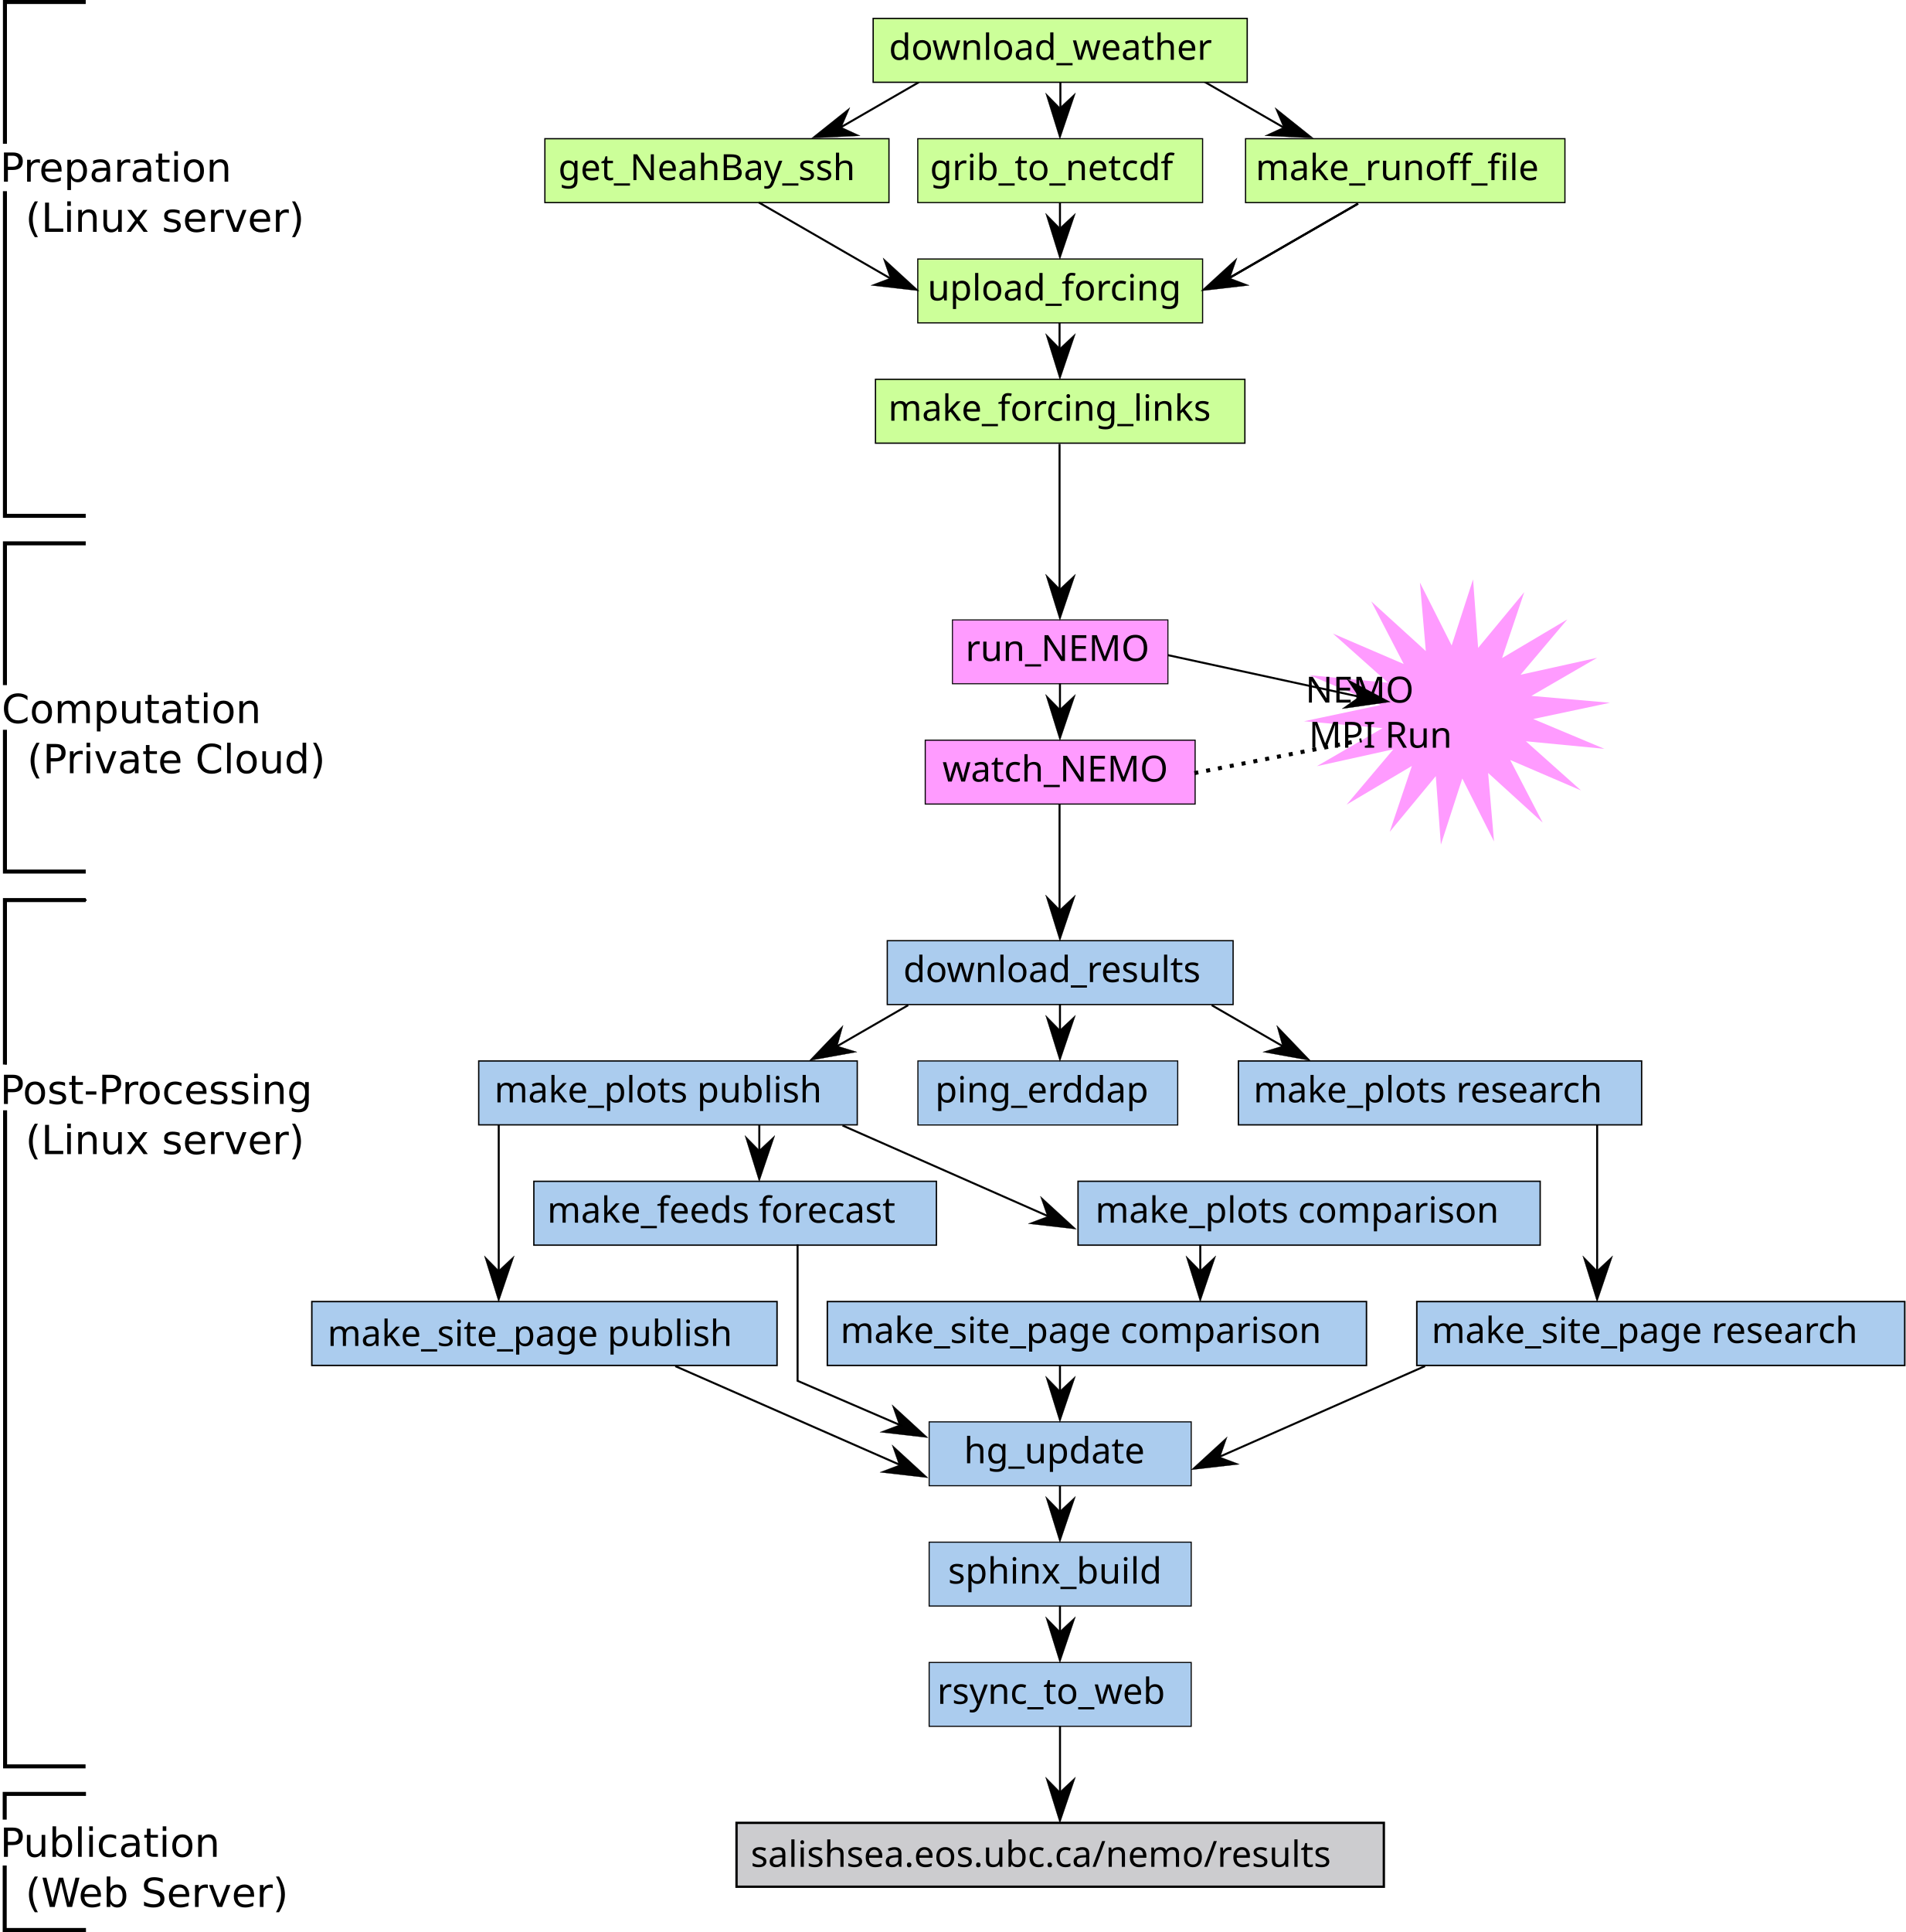
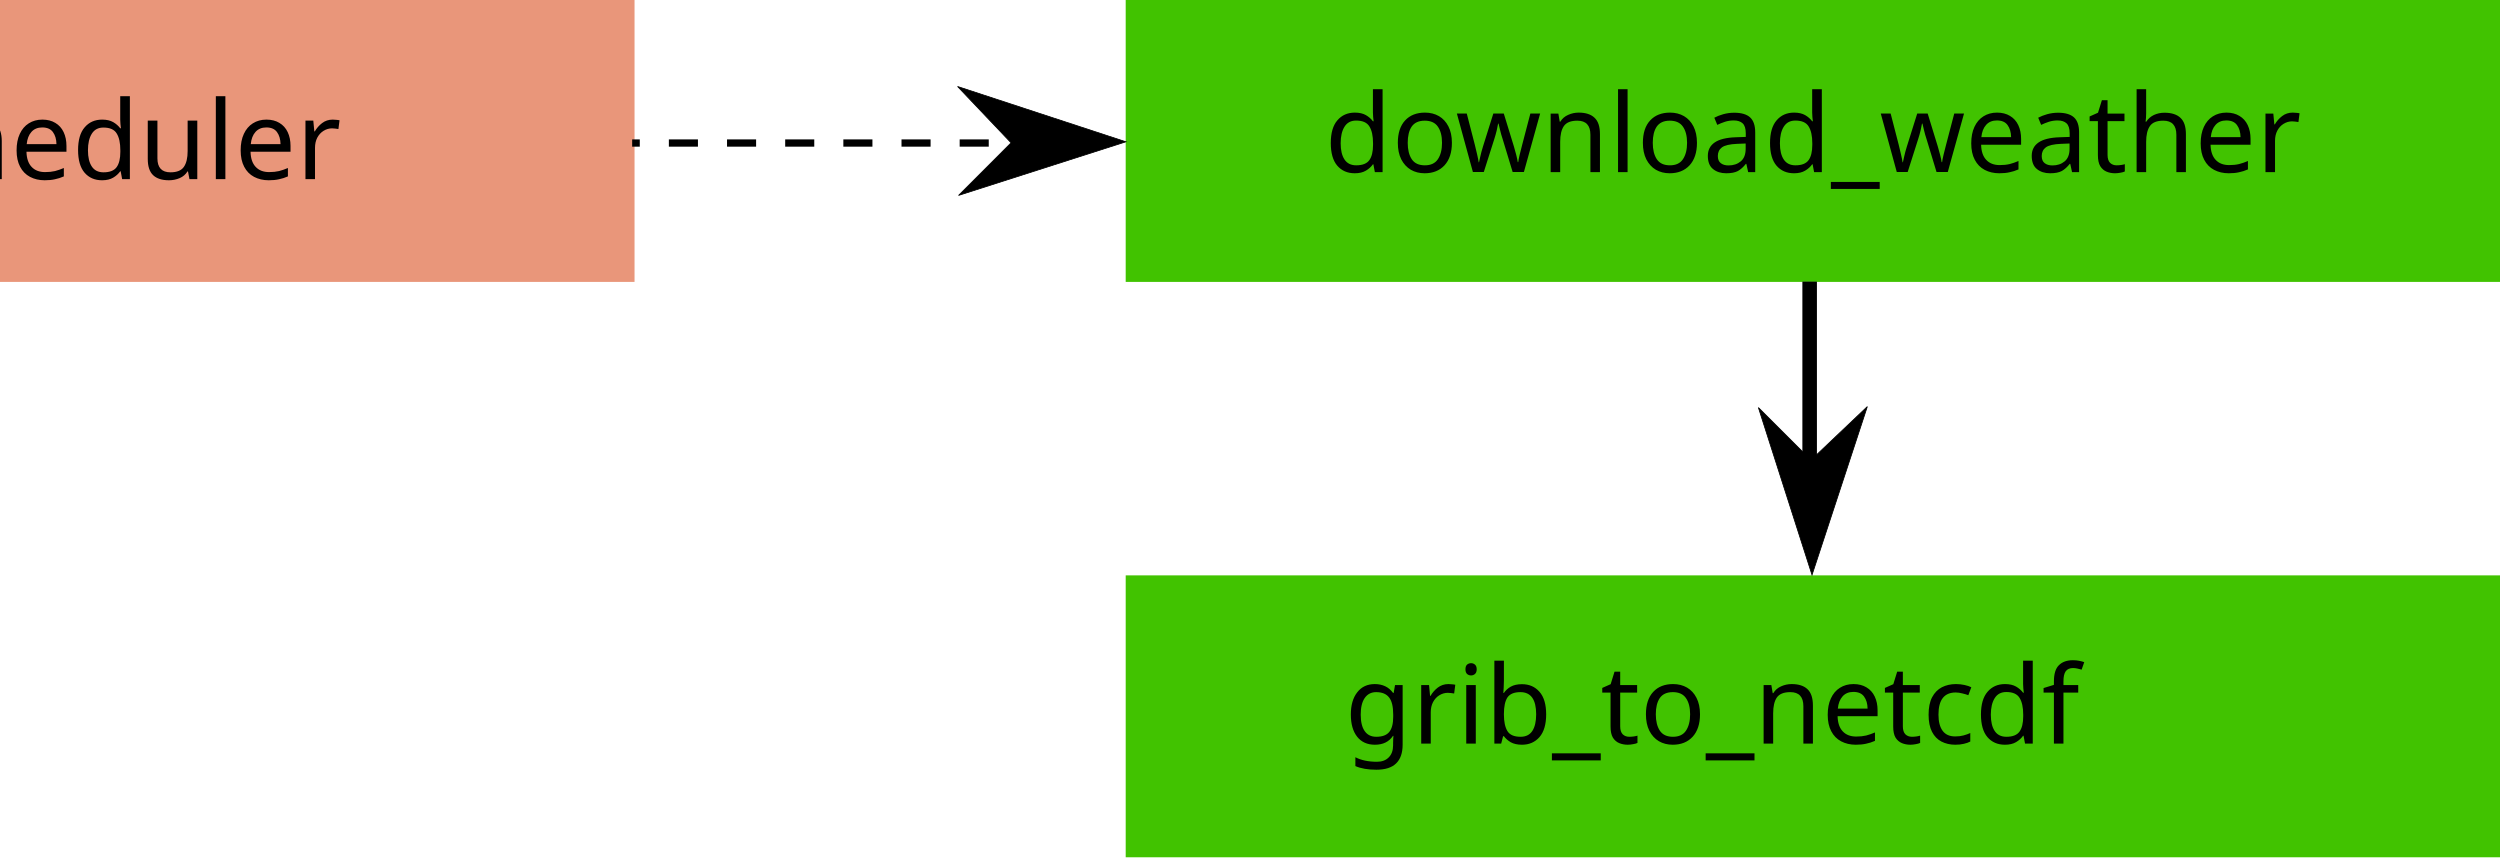
- <svg xmlns="http://www.w3.org/2000/svg" width="950.651" height="963.622" id="svg2" version="1.1">
-   <defs id="defs4" />
-   <g id="layer9" style="display:inline" transform="translate(271.5281,8.854919)">
-     <g id="g6511" transform="translate(0,180)">
-       <rect y="720.327" x="95.923" height="31.859" width="322.95" id="rect3164" style="fill:#cccccf;fill-rule:evenodd;stroke:#000000;stroke-width:1.162;stroke-linecap:butt;stroke-linejoin:miter;stroke-miterlimit:4;stroke-dasharray:none;stroke-opacity:1" />
-       <text id="text3166" y="742.26" x="103.018" style="font-style:normal;font-weight:normal;font-size:40px;line-height:125%;font-family:Sans;letter-spacing:0px;word-spacing:0px;fill:#000000;fill-opacity:1;stroke:none" xml:space="preserve">
-         <tspan style="font-size:18px" y="742.26" x="103.018" id="tspan3168">salishsea.eos.ubc.ca/nemo/results</tspan>
+ <svg xmlns="http://www.w3.org/2000/svg" width="97.048mm" height="33.279mm" viewBox="0 0 343.871 117.917" id="svg4938" version="1.1">
+   <defs id="defs4940" />
+   <g id="layer1" transform="translate(-81.60095,-62.97421)">
+     <g id="g5542" transform="translate(-251.2546,-140.5252)">
+       <rect y="203.499" x="487.693" height="38.776" width="189.033" id="rect6644" style="color:#000000;clip-rule:nonzero;display:inline;overflow:visible;visibility:visible;opacity:1;isolation:auto;mix-blend-mode:normal;color-interpolation:sRGB;color-interpolation-filters:linearRGB;solid-color:#000000;solid-opacity:1;fill:#41c300;fill-opacity:1;fill-rule:nonzero;stroke:#2a80b8;stroke-width:0;stroke-linecap:butt;stroke-linejoin:miter;stroke-miterlimit:4;stroke-dasharray:none;stroke-dashoffset:0;stroke-opacity:0.478;color-rendering:auto;image-rendering:auto;shape-rendering:auto;text-rendering:auto;enable-background:accumulate" />
+       <text id="text6646" y="227.177" x="582.23" style="font-style:normal;font-variant:normal;font-weight:normal;font-stretch:normal;font-size:15px;line-height:125%;font-family:'Source Code Pro';-inkscape-font-specification:'Source Code Pro';text-align:center;letter-spacing:0px;word-spacing:0px;text-anchor:middle;fill:#000000;fill-opacity:1;stroke:none;stroke-width:1px;stroke-linecap:butt;stroke-linejoin:miter;stroke-opacity:1" xml:space="preserve">
+         <tspan id="tspan6648" y="227.177" x="582.23">download_weather<tspan id="tspan6650" y="227.177" x="582.23" />
+         </tspan>
      </text>
    </g>
-   </g>
-   <g id="layer12" style="display:inline" transform="translate(271.5281,8.854919)">
-     <g id="g9334" transform="translate(0,180)">
-       <path style="display:inline;fill:#000000;fill-opacity:1;stroke:#000000;stroke-width:0.111px;stroke-linecap:butt;stroke-linejoin:miter;stroke-opacity:1" d="m 327.899,776.459 7.815,-23.089 -7.815,7.291 -7.171,-7.291 z" id="path4267" transform="translate(-70.64595,-55.8955)" />
-       <path id="path4207" d="m 257.309,705.195 0,-33.225" style="display:inline;fill:none;stroke:#000000;stroke-width:1px;stroke-linecap:butt;stroke-linejoin:miter;stroke-opacity:1" />
+     <g id="g4202">
+       <rect style="color:#000000;clip-rule:nonzero;display:inline;overflow:visible;visibility:visible;opacity:1;isolation:auto;mix-blend-mode:normal;color-interpolation:sRGB;color-interpolation-filters:linearRGB;solid-color:#000000;solid-opacity:1;fill:#41c300;fill-opacity:1;fill-rule:nonzero;stroke:#2a80b8;stroke-width:0;stroke-linecap:butt;stroke-linejoin:miter;stroke-miterlimit:4;stroke-dasharray:none;stroke-dashoffset:0;stroke-opacity:0.478;color-rendering:auto;image-rendering:auto;shape-rendering:auto;text-rendering:auto;enable-background:accumulate" id="rect5526" width="189.033" height="38.776" x="236.439" y="142.115" />
+       <text xml:space="preserve" style="font-style:normal;font-variant:normal;font-weight:normal;font-stretch:normal;font-size:15px;line-height:125%;font-family:'Source Code Pro';-inkscape-font-specification:'Source Code Pro';text-align:center;letter-spacing:0px;word-spacing:0px;text-anchor:middle;fill:#000000;fill-opacity:1;stroke:none;stroke-width:1px;stroke-linecap:butt;stroke-linejoin:miter;stroke-opacity:1" x="330.758" y="165.253" id="text5528">
+         <tspan x="330.758" y="165.253" id="tspan5530">grib_to_netcdf</tspan>
+       </text>
+     </g>
+     <g id="g5562">
+       <rect style="color:#000000;clip-rule:nonzero;display:inline;overflow:visible;visibility:visible;opacity:1;isolation:auto;mix-blend-mode:normal;color-interpolation:sRGB;color-interpolation-filters:linearRGB;solid-color:#000000;solid-opacity:1;fill:#e9967a;fill-opacity:1;fill-rule:nonzero;stroke:#2a80b8;stroke-width:0;stroke-linecap:butt;stroke-linejoin:miter;stroke-miterlimit:4;stroke-dasharray:none;stroke-dashoffset:0;stroke-opacity:0.478;color-rendering:auto;image-rendering:auto;shape-rendering:auto;text-rendering:auto;enable-background:accumulate" id="rect6664" width="87.28" height="38.776" x="81.601" y="62.974" />
+       <text id="text6666" y="87.612" x="125.17" style="font-style:normal;font-variant:normal;font-weight:normal;font-stretch:normal;font-size:15px;line-height:125%;font-family:'Source Code Pro';-inkscape-font-specification:'Source Code Pro';text-align:center;letter-spacing:0px;word-spacing:0px;text-anchor:middle;fill:#000000;fill-opacity:1;stroke:none;stroke-width:1px;stroke-linecap:butt;stroke-linejoin:miter;stroke-opacity:1" xml:space="preserve">
+         <tspan id="tspan6668" y="87.612" x="125.17">
+           <tspan id="tspan6670" y="87.612" x="125.17">scheduler</tspan>
+         </tspan>
+       </text>
+     </g>
+     <g id="g5570">
+       <path id="path6674" d="m 236.47,82.477 -23.158,-7.608 7.361,7.749 -7.227,7.236 z" style="display:inline;fill:#000000;fill-opacity:1;stroke:#000000;stroke-width:0.111px;stroke-linecap:butt;stroke-linejoin:miter;stroke-opacity:1" />
+       <path style="fill:none;fill-rule:evenodd;stroke:#000000;stroke-width:1;stroke-linecap:butt;stroke-linejoin:miter;stroke-miterlimit:4;stroke-dasharray:4, 4;stroke-dashoffset:0;stroke-opacity:1" d="m 233.602,82.652 c -65.048,0 -65.048,0 -65.048,0" id="path6676" />
+     </g>
+     <g transform="translate(9.280725,-110.4185)" style="display:inline" id="g8716">
+       <path transform="translate(132.4904,83.42151)" id="path8718" d="m 188.744,154.202 0,-25.495" style="display:inline;fill:none;stroke:#000000;stroke-width:2;stroke-linecap:butt;stroke-linejoin:miter;stroke-miterlimit:4;stroke-dasharray:none;stroke-opacity:1" />
+       <path style="display:inline;fill:#000000;fill-opacity:1;stroke:#000000;stroke-width:0.111px;stroke-linecap:butt;stroke-linejoin:miter;stroke-opacity:1" d="m 321.56,252.475 7.608,-23.158 -7.749,7.361 -7.236,-7.227 z" id="path8720" />
    </g>
  </g>
-   <g id="layer8" style="display:inline;opacity:0.99" transform="translate(271.5281,8.854919)">
-     <g transform="translate(-70.64595,-55.8955)" style="display:inline" id="g4811">
-       <rect y="516.223" x="241.775" height="31.859" width="172.538" id="rect3100" style="fill:#aaccee;fill-rule:evenodd;stroke:#000000;stroke-width:0.63px;stroke-linecap:butt;stroke-linejoin:miter;stroke-opacity:1" />
-       <text id="text3102" y="536.868" x="249.786" style="font-style:normal;font-weight:normal;font-size:40px;line-height:125%;font-family:Sans;letter-spacing:0px;word-spacing:0px;fill:#000000;fill-opacity:1;stroke:none" xml:space="preserve">
-         <tspan style="font-size:18px" y="536.868" x="249.786" id="tspan3104">download_results</tspan>
-       </text>
-     </g>
-     <g style="display:inline" id="g4036" transform="translate(-195.8684,4.1045)">
-       <g transform="translate(-3.277747,0)" id="g3138">
-         <rect style="fill:#aaccee;fill-rule:evenodd;stroke:#000000;stroke-width:0.73px;stroke-linecap:butt;stroke-linejoin:miter;stroke-opacity:1" id="rect3126" width="232.095" height="31.859" x="83.184" y="636.223" />
-         <text xml:space="preserve" style="font-style:normal;font-weight:normal;font-size:40px;line-height:125%;font-family:Sans;letter-spacing:0px;word-spacing:0px;fill:#000000;fill-opacity:1;stroke:none" x="90.995" y="658.362" id="text3128">
-           <tspan id="tspan3130" x="90.995" y="658.362" style="font-size:18px">make_site_page publish</tspan>
-         </text>
-       </g>
-     </g>
-     <g style="display:inline" id="g4026" transform="translate(92.1317,4.1045)">
-       <rect style="fill:#aaccee;fill-rule:evenodd;stroke:#000000;stroke-width:0.748px;stroke-linecap:butt;stroke-linejoin:miter;stroke-opacity:1" id="rect3132" width="243.433" height="31.859" x="343.184" y="636.223" />
-       <text xml:space="preserve" style="font-style:normal;font-weight:normal;font-size:40px;line-height:125%;font-family:Sans;letter-spacing:0px;word-spacing:0px;fill:#000000;fill-opacity:1;stroke:none" x="350.529" y="656.868" id="text3134">
-         <tspan id="tspan3136" x="350.529" y="656.868" style="font-size:18px">make_site_page research</tspan>
-       </text>
-     </g>
-     <rect y="700.327" x="192.025" height="31.859" width="130.747" id="rect3143" style="fill:#aaccee;fill-rule:evenodd;stroke:#000000;stroke-width:0.548px;stroke-linecap:butt;stroke-linejoin:miter;stroke-opacity:1" />
-     <text id="text3145" y="720.972" x="209.405" style="font-style:normal;font-weight:normal;font-size:40px;line-height:125%;font-family:Sans;letter-spacing:0px;word-spacing:0px;fill:#000000;fill-opacity:1;stroke:none" xml:space="preserve">
-       <tspan style="font-size:18px" y="720.972" x="209.405" id="tspan3147">hg_update</tspan>
-     </text>
-     <g id="g4630">
-       <path id="path4287" d="m 322.776,724.239 17.968,-16.472 -3.515,10.094 9.566,3.617 z" style="display:inline;fill:#000000;fill-opacity:1;stroke:#000000;stroke-width:0.111px;stroke-linecap:butt;stroke-linejoin:miter;stroke-opacity:1" />
-       <path id="path4211" d="M 335.38,718.406 439.42,672.508" style="display:inline;fill:none;stroke:#000000;stroke-width:1px;stroke-linecap:butt;stroke-linejoin:miter;stroke-opacity:1" />
-     </g>
-     <g id="g9278" transform="translate(-40,0)">
-       <path style="display:inline;fill:#000000;fill-opacity:1;stroke:#000000;stroke-width:0.111px;stroke-linecap:butt;stroke-linejoin:miter;stroke-opacity:1" d="m 242.877,576.043 16.872,-17.594 -2.859,10.299 9.779,2.994 z" id="path4279" transform="translate(-70.64595,-55.8955)" />
-       <path id="path4235" d="m 185.463,513.336 36.106,-20.846" style="display:inline;fill:none;stroke:#000000;stroke-width:1px;stroke-linecap:butt;stroke-linejoin:miter;stroke-opacity:1" />
-     </g>
-     <g id="g4422" transform="translate(44,0)">
-       <path id="path4277" d="m 408.919,576.043 -16.872,-17.594 2.859,10.299 -9.779,2.994 z" style="display:inline;fill:#000000;fill-opacity:1;stroke:#000000;stroke-width:0.111px;stroke-linecap:butt;stroke-linejoin:miter;stroke-opacity:1" transform="translate(-70.64595,-55.8955)" />
-       <path id="path4237" d="M 324.354,512.922 288.993,492.507" style="display:inline;fill:none;stroke:#000000;stroke-width:1px;stroke-linecap:butt;stroke-linejoin:miter;stroke-opacity:1" />
-     </g>
-     <g transform="translate(-116.3829,4.115072)" id="g4402" style="display:inline">
-       <g id="g4690">
-         <rect style="fill:#aaccee;fill-rule:evenodd;stroke:#000000;stroke-width:0.679px;stroke-linecap:butt;stroke-linejoin:miter;stroke-opacity:1" id="rect4404" width="200.833" height="31.839" x="111.194" y="576.233" />
-         <text xml:space="preserve" style="font-style:normal;font-weight:normal;font-size:40px;line-height:125%;font-family:Sans;letter-spacing:0px;word-spacing:0px;fill:#000000;fill-opacity:1;stroke:none" x="117.849" y="596.868" id="text4406">
-           <tspan id="tspan4408" x="117.849" y="596.868" style="font-size:18px">make_feeds forecast</tspan>
-         </text>
-       </g>
-     </g>
-     <g style="display:inline" id="g4031" transform="translate(-155.8829,-55.8955)">
-       <rect style="fill:#aaccee;fill-rule:evenodd;stroke:#000000;stroke-width:0.659px;stroke-linecap:butt;stroke-linejoin:miter;stroke-opacity:1" id="rect3114" width="188.853" height="31.859" x="123.184" y="576.223" />
-       <text xml:space="preserve" style="font-style:normal;font-weight:normal;font-size:40px;line-height:125%;font-family:Sans;letter-spacing:0px;word-spacing:0px;fill:#000000;fill-opacity:1;stroke:none" x="130.995" y="596.868" id="text3116">
-         <tspan id="tspan3118" x="130.995" y="596.868" style="font-size:18px">make_plots publish</tspan>
-       </text>
-     </g>
-     <g style="display:inline" id="g4011" transform="translate(3.117185,-55.8955)">
-       <rect y="576.223" x="343.184" height="31.859" width="201.183" id="rect3120" style="fill:#aaccee;fill-rule:evenodd;stroke:#000000;stroke-width:0.68px;stroke-linecap:butt;stroke-linejoin:miter;stroke-opacity:1" />
-       <text id="text3122" y="596.868" x="350.708" style="font-style:normal;font-weight:normal;font-size:40px;line-height:125%;font-family:Sans;letter-spacing:0px;word-spacing:0px;fill:#000000;fill-opacity:1;stroke:none" xml:space="preserve">
-         <tspan style="font-size:18px" y="596.868" x="350.708" id="tspan3124">make_plots research</tspan>
-       </text>
-     </g>
-     <g id="g8637" style="display:inline" transform="translate(125.1787,-55.8955)">
-       <g id="g8645" transform="translate(-180.5,60.02516)">
-         <rect y="516.181" x="241.733" height="31.942" width="129.621" id="rect8639" style="fill:#aaccee;fill-rule:evenodd;stroke:#000000;stroke-width:0.547px;stroke-linecap:butt;stroke-linejoin:miter;stroke-opacity:1" />
-         <text id="text8641" y="536.868" x="250.338" style="font-style:normal;font-weight:normal;font-size:40px;line-height:125%;font-family:Sans;letter-spacing:0px;word-spacing:0px;fill:#000000;fill-opacity:1;stroke:none" xml:space="preserve">
-           <tspan style="font-size:18px" y="536.868" x="250.338" id="tspan8643">ping_erddap</tspan>
-         </text>
-       </g>
-     </g>
-     <g id="g9351" transform="translate(0,60)">
-       <rect y="700.327" x="192.025" height="31.859" width="130.747" id="rect9320" style="fill:#aaccee;fill-rule:evenodd;stroke:#000000;stroke-width:0.548px;stroke-linecap:butt;stroke-linejoin:miter;stroke-opacity:1" />
-       <text id="text9322" y="720.972" x="201.442" style="font-style:normal;font-weight:normal;font-size:40px;line-height:125%;font-family:Sans;letter-spacing:0px;word-spacing:0px;fill:#000000;fill-opacity:1;stroke:none" xml:space="preserve">
-         <tspan style="font-size:18px" y="720.972" x="201.442" id="tspan9324">sphinx_build</tspan>
-       </text>
-     </g>
-     <g style="display:inline" id="g9326" transform="translate(-50.95871,104.1045)">
-       <g id="g9343">
-         <rect y="716.223" x="242.983" height="31.859" width="130.747" id="rect9328" style="fill:#aaccee;fill-rule:evenodd;stroke:#000000;stroke-width:0.548px;stroke-linecap:butt;stroke-linejoin:miter;stroke-opacity:1" />
-         <text id="text9330" y="736.868" x="246.983" style="font-style:normal;font-weight:normal;font-size:40px;line-height:125%;font-family:Sans;letter-spacing:0px;word-spacing:0px;fill:#000000;fill-opacity:1;stroke:none" xml:space="preserve">
-           <tspan style="font-size:18px" y="736.868" x="246.983" id="tspan9332">rsync_to_web</tspan>
-         </text>
-       </g>
-     </g>
-     <g transform="translate(-76.88281,4.104503)" id="g4550" style="display:inline">
-       <g id="g4558">
-         <rect y="576.223" x="343.184" height="31.859" width="230.564" id="rect4552" style="fill:#aaccee;fill-rule:evenodd;stroke:#000000;stroke-width:0.68px;stroke-linecap:butt;stroke-linejoin:miter;stroke-opacity:1" />
-         <text id="text4554" y="596.868" x="351.811" style="font-style:normal;font-weight:normal;font-size:40px;line-height:125%;font-family:Sans;letter-spacing:0px;word-spacing:0px;fill:#000000;fill-opacity:1;stroke:none" xml:space="preserve">
-           <tspan style="font-size:18px" y="596.868" x="351.811" id="tspan4556">make_plots comparison</tspan>
-         </text>
-       </g>
-     </g>
-     <g transform="translate(56.7656,4.1045)" id="g4577">
-       <g id="g4593">
-         <rect y="636.223" x="84.464" height="31.859" width="268.981" id="rect4579" style="fill:#aaccee;fill-rule:evenodd;stroke:#000000;stroke-width:0.73px;stroke-linecap:butt;stroke-linejoin:miter;stroke-opacity:1" />
-         <text id="text4581" y="656.868" x="90.995" style="font-style:normal;font-weight:normal;font-size:40px;line-height:125%;font-family:Sans;letter-spacing:0px;word-spacing:0px;fill:#000000;fill-opacity:1;stroke:none" xml:space="preserve">
-           <tspan style="font-size:18px" y="656.868" x="90.995" id="tspan4583">make_site_page comparison</tspan>
-         </text>
-       </g>
-       <text xml:space="preserve" style="font-style:normal;font-weight:normal;font-size:45px;line-height:125%;font-family:sans-serif;letter-spacing:0px;word-spacing:0px;fill:#000000;fill-opacity:1;stroke:none;stroke-width:1px;stroke-linecap:butt;stroke-linejoin:miter;stroke-opacity:1" x="396.057" y="733.391" id="text4589">
-         <tspan id="tspan4591" x="396.057" y="733.391" />
-       </text>
-     </g>
-     <g id="g4644" transform="matrix(-1,0,0,1,588.2337,-120)">
-       <path style="display:inline;fill:#000000;fill-opacity:1;stroke:#000000;stroke-width:0.111px;stroke-linecap:butt;stroke-linejoin:miter;stroke-opacity:1" d="m 322.776,724.239 17.968,-16.472 -3.515,10.094 9.566,3.617 z" id="path4646" />
-       <path style="display:inline;fill:none;stroke:#000000;stroke-width:1px;stroke-linecap:butt;stroke-linejoin:miter;stroke-opacity:1" d="M 335.38,718.406 439.42,672.508" id="path4648" />
-     </g>
-     <g id="g4681">
-       <path style="display:inline;fill:#000000;fill-opacity:1;stroke:#000000;stroke-width:0.111px;stroke-linecap:butt;stroke-linejoin:miter;stroke-opacity:1" d="m 191.457,728.239 -17.968,-16.472 3.515,10.094 -9.566,3.617 z" id="path4662" />
-       <path style="display:inline;fill:none;stroke:#000000;stroke-width:1px;stroke-linecap:butt;stroke-linejoin:miter;stroke-opacity:1" d="M 178.863,722.393 65.386,672.537" id="path4664" />
-     </g>
-   </g>
-   <g id="layer11" style="display:inline" transform="translate(271.5281,8.854919)">
-     <g id="g4622">
-       <path id="path4265" d="m 327.899,516.459 7.815,-23.089 -7.815,7.291 -7.171,-7.291 z" style="display:inline;fill:#000000;fill-opacity:1;stroke:#000000;stroke-width:0.111px;stroke-linecap:butt;stroke-linejoin:miter;stroke-opacity:1" transform="translate(-70.64595,-55.8955)" />
-       <path id="path4233" d="m 257.082,445.443 0,-53.197" style="display:inline;fill:none;stroke:#000000;stroke-width:1px;stroke-linecap:butt;stroke-linejoin:miter;stroke-opacity:1" />
-     </g>
-   </g>
-   <g id="layer7" style="display:inline" transform="translate(271.5281,8.854919)">
-     <g style="display:inline" id="g3996" transform="translate(-71.85444,-55.8955)">
-       <rect y="356.223" x="275.498" height="31.859" width="107.508" id="rect3021" style="fill:#ff9bff;fill-rule:evenodd;stroke:#000000;stroke-width:0.497px;stroke-linecap:butt;stroke-linejoin:miter;stroke-opacity:1" />
-       <text id="text3023" y="376.71" x="282.024" style="font-style:normal;font-weight:normal;font-size:40px;line-height:125%;font-family:Sans;letter-spacing:0px;word-spacing:0px;fill:#000000;fill-opacity:1;stroke:none" xml:space="preserve">
-         <tspan style="font-size:18px" y="376.71" x="282.024" id="tspan3025">run_NEMO</tspan>
-       </text>
-     </g>
-     <g style="display:inline" id="g4001" transform="translate(-71.85445,-55.8955)">
-       <rect style="fill:#ff9bff;fill-rule:evenodd;stroke:#000000;stroke-width:0.556px;stroke-linecap:butt;stroke-linejoin:miter;stroke-opacity:1" id="rect3041" width="134.649" height="31.859" x="261.928" y="416.223" />
-       <text xml:space="preserve" style="font-style:normal;font-weight:normal;font-size:40px;line-height:125%;font-family:Sans;letter-spacing:0px;word-spacing:0px;fill:#000000;fill-opacity:1;stroke:none" x="270.511" y="436.868" id="text3043">
-         <tspan id="tspan3045" x="270.511" y="436.868" style="font-size:18px">watch_NEMO</tspan>
-       </text>
-     </g>
-     <g id="g9282">
-       <path style="display:inline;fill:#000000;fill-opacity:1;stroke:#000000;stroke-width:0.111px;stroke-linecap:butt;stroke-linejoin:miter;stroke-opacity:1" d="m 327.899,416.459 7.815,-23.089 -7.815,7.291 -7.171,-7.291 z" id="path4263" transform="translate(-70.64595,-55.8955)" />
-       <path id="path4231" d="m 257.289,345.467 0,-13.454" style="display:inline;fill:none;stroke:#000000;stroke-width:1px;stroke-linecap:butt;stroke-linejoin:miter;stroke-opacity:1" />
-     </g>
-     <g id="g5643">
-       <path transform="matrix(1.379492,0,0,1.199404,-213.6995,-47.56703)" d="m 516,374.362 -19.729,-20.658 2.127,28.486 -11.474,-26.16 -7.744,27.496 -1.835,-28.507 -16.681,23.189 8.026,-27.415 -23.606,16.085 L 462,343.862 l -27.684,7.041 23.77,-15.842 -28.423,-2.852 27.755,-6.757 -25.733,-12.401 28.392,3.143 -19.94,-20.455 25.605,12.664 L 454,282.362 l 19.729,20.658 -2.127,-28.486 11.474,26.16 7.744,-27.496 1.835,28.507 16.681,-23.189 -8.026,27.415 23.606,-16.085 L 508,312.862 l 27.684,-7.041 -23.77,15.842 28.423,2.852 -27.755,6.757 25.733,12.401 -28.392,-3.143 19.94,20.455 -25.605,-12.664 z" id="path3029" style="fill:#ff9bff" />
-       <text id="text3031" y="341.574" x="453.587" style="font-style:normal;font-weight:normal;font-size:40px;line-height:125%;font-family:Sans;letter-spacing:0px;word-spacing:0px;fill:#000000;fill-opacity:1;stroke:none" xml:space="preserve">
-         <tspan style="font-size:18px;text-align:center;text-anchor:middle" y="341.574" x="453.587" id="tspan3033">NEMO</tspan>
-         <tspan style="font-size:18px;text-align:center;text-anchor:middle" id="tspan3037" y="364.074" x="453.587">MPI Run</tspan>
-       </text>
-     </g>
-     <path id="path4275" d="m 492.651,397.132 -21.553,-11.387 5.956,8.875 -8.339,5.92 z" style="display:inline;fill:#000000;fill-opacity:1;stroke:#000000;stroke-width:0.111px;stroke-linecap:butt;stroke-linejoin:miter;stroke-opacity:1" transform="translate(-70.64595,-55.8955)" />
-     <path style="fill:none;stroke:#000000;stroke-width:1px;stroke-linecap:butt;stroke-linejoin:miter;stroke-opacity:1" d="M 406.893,338.699 311.171,317.915" id="path4801" />
-     <path style="fill:none;stroke:#000000;stroke-width:2;stroke-linecap:butt;stroke-linejoin:miter;stroke-miterlimit:4;stroke-dasharray:2, 4;stroke-dashoffset:0;stroke-opacity:1" d="m 324.343,376.754 83.428,-16.393" id="path4803" />
-     <g id="g9286" transform="translate(0,160)">
-       <path transform="translate(-70.64595,-55.8955)" id="path9288" d="m 327.899,416.459 7.815,-23.089 -7.815,7.291 -7.171,-7.291 z" style="display:inline;fill:#000000;fill-opacity:1;stroke:#000000;stroke-width:0.111px;stroke-linecap:butt;stroke-linejoin:miter;stroke-opacity:1" />
-       <path style="display:inline;fill:none;stroke:#000000;stroke-width:1px;stroke-linecap:butt;stroke-linejoin:miter;stroke-opacity:1" d="m 257.289,345.467 0,-13.454" id="path9290" />
-     </g>
-     <g id="g4565" transform="translate(-48,0)">
-       <path id="path9300" d="m 25.253,640.564 7.815,-23.089 -7.815,7.291 -7.171,-7.291 z" style="display:inline;fill:#000000;fill-opacity:1;stroke:#000000;stroke-width:0.111px;stroke-linecap:butt;stroke-linejoin:miter;stroke-opacity:1" />
-       <path style="display:inline;fill:none;stroke:#000000;stroke-width:1px;stroke-linecap:butt;stroke-linejoin:miter;stroke-opacity:1" d="m 25.289,625.699 0,-73.686" id="path9302" />
-     </g>
-     <g transform="translate(0,400)" id="g9359">
-       <path style="display:inline;fill:#000000;fill-opacity:1;stroke:#000000;stroke-width:0.111px;stroke-linecap:butt;stroke-linejoin:miter;stroke-opacity:1" d="m 327.899,416.459 7.815,-23.089 -7.815,7.291 -7.171,-7.291 z" id="path9361" transform="translate(-70.64595,-55.8955)" />
-       <path id="path9363" d="m 257.289,345.467 0,-13.454" style="display:inline;fill:none;stroke:#000000;stroke-width:1px;stroke-linecap:butt;stroke-linejoin:miter;stroke-opacity:1" />
-     </g>
-     <g id="g9365" transform="translate(0,460)">
-       <path transform="translate(-70.64595,-55.8955)" id="path9367" d="m 327.899,416.459 7.815,-23.089 -7.815,7.291 -7.171,-7.291 z" style="display:inline;fill:#000000;fill-opacity:1;stroke:#000000;stroke-width:0.111px;stroke-linecap:butt;stroke-linejoin:miter;stroke-opacity:1" />
-       <path style="display:inline;fill:none;stroke:#000000;stroke-width:1px;stroke-linecap:butt;stroke-linejoin:miter;stroke-opacity:1" d="m 257.289,345.467 0,-13.454" id="path9369" />
-     </g>
-     <g id="g4569" transform="translate(-150,220)">
-       <path transform="translate(-70.64595,-55.8955)" id="path4571" d="m 327.899,416.459 7.815,-23.089 -7.815,7.291 -7.171,-7.291 z" style="display:inline;fill:#000000;fill-opacity:1;stroke:#000000;stroke-width:0.111px;stroke-linecap:butt;stroke-linejoin:miter;stroke-opacity:1" />
-       <path style="display:inline;fill:none;stroke:#000000;stroke-width:1px;stroke-linecap:butt;stroke-linejoin:miter;stroke-opacity:1" d="m 257.289,345.467 0,-13.454" id="path4573" />
-     </g>
-     <g transform="translate(70,280)" id="g4604">
-       <path style="display:inline;fill:#000000;fill-opacity:1;stroke:#000000;stroke-width:0.111px;stroke-linecap:butt;stroke-linejoin:miter;stroke-opacity:1" d="m 327.899,416.459 7.815,-23.089 -7.815,7.291 -7.171,-7.291 z" id="path4606" transform="translate(-70.64595,-55.8955)" />
-       <path id="path4608" d="m 257.289,345.467 0,-13.454" style="display:inline;fill:none;stroke:#000000;stroke-width:1px;stroke-linecap:butt;stroke-linejoin:miter;stroke-opacity:1" />
-     </g>
-     <g id="g4610" transform="translate(500,0)">
-       <path style="display:inline;fill:#000000;fill-opacity:1;stroke:#000000;stroke-width:0.111px;stroke-linecap:butt;stroke-linejoin:miter;stroke-opacity:1" d="m 25.253,640.564 7.815,-23.089 -7.815,7.291 -7.171,-7.291 z" id="path4612" />
-       <path id="path4614" d="m 25.289,625.699 0,-73.686" style="display:inline;fill:none;stroke:#000000;stroke-width:1px;stroke-linecap:butt;stroke-linejoin:miter;stroke-opacity:1" />
-     </g>
-     <path style="display:inline;fill:#000000;fill-opacity:1;stroke:#000000;stroke-width:0.111px;stroke-linecap:butt;stroke-linejoin:miter;stroke-opacity:1" d="m 257.253,700.564 7.815,-23.089 -7.815,7.291 -7.171,-7.291 z" id="path4640" />
-     <path id="path4642" d="m 257.289,685.467 0,-13.454" style="display:inline;fill:none;stroke:#000000;stroke-width:1px;stroke-linecap:butt;stroke-linejoin:miter;stroke-opacity:1" />
-     <g id="g4674">
-       <path id="path4652" d="m 191.457,708.239 -17.968,-16.472 3.515,10.094 -9.566,3.617 z" style="display:inline;opacity:0.99;fill:#000000;fill-opacity:1;stroke:#000000;stroke-width:0.111px;stroke-linecap:butt;stroke-linejoin:miter;stroke-opacity:1" />
-       <path id="path4654" d="M 178.803,702.484 126.095,679.741" style="display:inline;opacity:0.99;fill:none;stroke:#000000;stroke-width:1px;stroke-linecap:butt;stroke-linejoin:miter;stroke-opacity:1" />
-       <path id="path4670" d="m 126.384,680.01 0,-68.155" style="display:inline;fill:none;stroke:#000000;stroke-width:1px;stroke-linecap:butt;stroke-linejoin:miter;stroke-opacity:1" />
-     </g>
-   </g>
-   <g id="layer10" style="display:inline" transform="translate(271.5281,8.854919)">
-     <path transform="translate(-70.64595,-55.8955)" style="display:inline;fill:#000000;fill-opacity:1;stroke:#000000;stroke-width:0.111px;stroke-linecap:butt;stroke-linejoin:miter;stroke-opacity:1" d="m 327.899,356.459 7.815,-23.089 -7.815,7.291 -7.171,-7.291 z" id="path4261" />
-     <path style="display:inline;fill:none;stroke:#000000;stroke-width:1px;stroke-linecap:butt;stroke-linejoin:miter;stroke-opacity:1" d="m 257.082,285.647 0,-73.068" id="path4229" />
-   </g>
-   <g id="layer1" transform="translate(200.8822,-47.04058)" style="display:inline">
-     <path style="fill:none;stroke:#000000;stroke-width:1px;stroke-linecap:butt;stroke-linejoin:miter;stroke-opacity:1" d="m 257.496,45.124 0,-13.454" id="path4219" transform="translate(70.64595,55.8955)" />
-     <path style="fill:none;stroke:#000000;stroke-width:1px;stroke-linecap:butt;stroke-linejoin:miter;stroke-opacity:1" d="m 257.289,104.737 0,-13.247" id="path4221" transform="translate(70.64595,55.8955)" />
-     <path style="fill:none;stroke:#000000;stroke-width:1px;stroke-linecap:butt;stroke-linejoin:miter;stroke-opacity:1" d="m 147.584,54.852 39.294,-22.687" id="path4223" transform="translate(70.64595,55.8955)" />
-     <path style="fill:none;stroke:#000000;stroke-width:1px;stroke-linecap:butt;stroke-linejoin:miter;stroke-opacity:1" d="M 369.064,54.852 329.046,31.748" id="path4225" transform="translate(70.64595,55.8955)" />
-     <path style="fill:none;stroke:#000000;stroke-width:1px;stroke-linecap:butt;stroke-linejoin:miter;stroke-opacity:1" d="m 257.082,165.178 0,-13.04" id="path4227" transform="translate(70.64595,55.8955)" />
-     <g id="g3950">
-       <rect y="56.223" x="234.74" height="31.859" width="186.607" id="rect2985" style="fill:#ccff99;fill-rule:evenodd;stroke:#000000;stroke-width:0.655px;stroke-linecap:butt;stroke-linejoin:miter;stroke-opacity:1" />
-       <text id="text2987" y="76.868" x="242.619" style="font-style:normal;font-weight:normal;font-size:40px;line-height:125%;font-family:Sans;letter-spacing:0px;word-spacing:0px;fill:#000000;fill-opacity:1;stroke:none" xml:space="preserve">
-         <tspan style="font-size:18px" y="76.868" x="242.619" id="tspan2989">download_weather</tspan>
-       </text>
-     </g>
-     <g id="g10331">
-       <rect style="fill:#ccff99;fill-rule:evenodd;stroke:#000000;stroke-width:0.572px;stroke-linecap:butt;stroke-linejoin:miter;stroke-opacity:1" id="rect2991" width="142.1" height="31.859" x="256.994" y="116.223" />
-       <text xml:space="preserve" style="font-style:normal;font-weight:normal;font-size:40px;line-height:125%;font-family:Sans;letter-spacing:0px;word-spacing:0px;fill:#000000;fill-opacity:1;stroke:none" x="263.088" y="136.868" id="text2993">
-         <tspan id="tspan2995" x="263.088" y="136.868" style="font-size:18px">grib_to_netcdf</tspan>
-       </text>
-     </g>
-     <rect style="fill:#ccff99;fill-rule:evenodd;stroke:#000000;stroke-width:0.628px;stroke-linecap:butt;stroke-linejoin:miter;stroke-opacity:1" id="rect2997" width="171.662" height="31.859" x="70.96" y="116.223" />
-     <text xml:space="preserve" style="font-style:normal;font-weight:normal;font-size:40px;line-height:125%;font-family:Sans;letter-spacing:0px;word-spacing:0px;fill:#000000;fill-opacity:1;stroke:none" x="77.668" y="136.868" id="text2999">
-       <tspan id="tspan4142" x="77.668" y="136.868" style="font-size:18px">get_NeahBay_ssh</tspan>
-     </text>
-     <path id="path9260" d="m -198.016,577.996 0,-82.024 40.305,0" style="fill:none;fill-rule:evenodd;stroke:#000000;stroke-width:1px;stroke-linecap:butt;stroke-linejoin:miter;stroke-opacity:1" />
-     <g id="g4691">
-       <text xml:space="preserve" style="font-style:normal;font-variant:normal;font-weight:normal;font-stretch:normal;font-size:20px;line-height:125%;font-family:'DejaVu Sans';-inkscape-font-specification:'DejaVu Sans';letter-spacing:0px;word-spacing:0px;fill:#000000;fill-opacity:1;stroke:none;stroke-width:1px;stroke-linecap:butt;stroke-linejoin:miter;stroke-opacity:1" x="-200.882" y="597.67" id="text8690">
-         <tspan x="-200.882" y="597.67" id="tspan8692">Post-Processing</tspan>
-         <tspan id="tspan7976" x="-200.882" y="622.67">  (Linux server)</tspan>
-       </text>
-       <path id="path9262" d="m -198.419,577.996 0,-82.024 40.305,0" style="fill:none;fill-rule:evenodd;stroke:#000000;stroke-width:2;stroke-linecap:butt;stroke-linejoin:miter;stroke-miterlimit:4;stroke-dasharray:none;stroke-opacity:1" />
-       <path style="fill:none;fill-rule:evenodd;stroke:#000000;stroke-width:2;stroke-linecap:butt;stroke-linejoin:miter;stroke-miterlimit:4;stroke-dasharray:none;stroke-opacity:1" d="m -198.34,600.827 0,327.229 40.145,0" id="path9264" />
-     </g>
-     <g id="g7991" transform="translate(0,63.78262)">
-       <text id="text8694" y="909.385" x="-200.882" style="font-style:normal;font-variant:normal;font-weight:normal;font-stretch:normal;font-size:20px;line-height:125%;font-family:'DejaVu Sans';-inkscape-font-specification:'DejaVu Sans';letter-spacing:0px;word-spacing:0px;fill:#000000;fill-opacity:1;stroke:none;stroke-width:1px;stroke-linecap:butt;stroke-linejoin:miter;stroke-opacity:1" xml:space="preserve">
-         <tspan id="tspan8696" y="909.385" x="-200.882">Publication</tspan>
-         <tspan id="tspan7989" y="934.385" x="-200.882">  (Web Server)</tspan>
-       </text>
-       <path id="path9266" d="m -198.535,913.714 0,32.167 40.54,0" style="fill:none;fill-rule:evenodd;stroke:#000000;stroke-width:2;stroke-linecap:butt;stroke-linejoin:miter;stroke-miterlimit:4;stroke-dasharray:none;stroke-opacity:1" />
-       <path style="fill:none;fill-rule:evenodd;stroke:#000000;stroke-width:2;stroke-linecap:butt;stroke-linejoin:miter;stroke-miterlimit:4;stroke-dasharray:none;stroke-opacity:1" d="m -198.535,890.826 0,-12.824 40.54,0" id="path9268" />
-     </g>
-     <g id="g9403">
-       <g id="g7965">
-         <text xml:space="preserve" style="font-style:normal;font-variant:normal;font-weight:normal;font-stretch:normal;font-size:20px;line-height:125%;font-family:'DejaVu Sans';-inkscape-font-specification:'DejaVu Sans';letter-spacing:0px;word-spacing:0px;fill:#000000;fill-opacity:1;stroke:none;stroke-width:1px;stroke-linecap:butt;stroke-linejoin:miter;stroke-opacity:1" x="-200.042" y="407.685" id="text8686">
-           <tspan x="-200.042" y="407.685" id="tspan8688">Computation</tspan>
-           <tspan id="tspan7963" x="-200.042" y="432.685">  (Private Cloud)</tspan>
-         </text>
-         <path id="path9270" d="m -198.419,411.041 0,70.711 40.305,0" style="fill:none;fill-rule:evenodd;stroke:#000000;stroke-width:2;stroke-linecap:butt;stroke-linejoin:miter;stroke-miterlimit:4;stroke-dasharray:none;stroke-opacity:1" />
-         <path style="fill:none;fill-rule:evenodd;stroke:#000000;stroke-width:2;stroke-linecap:butt;stroke-linejoin:miter;stroke-miterlimit:4;stroke-dasharray:none;stroke-opacity:1" d="m -198.419,388.751 0,-70.711 40.305,0" id="path9272" />
-       </g>
-     </g>
-     <g id="g7956">
-       <text xml:space="preserve" style="font-style:normal;font-variant:normal;font-weight:normal;font-stretch:normal;font-size:20px;line-height:125%;font-family:'DejaVu Sans';-inkscape-font-specification:'DejaVu Sans';letter-spacing:0px;word-spacing:0px;fill:#000000;fill-opacity:1;stroke:none;stroke-width:1px;stroke-linecap:butt;stroke-linejoin:miter;stroke-opacity:1" x="-200.882" y="137.67" id="text8678">
-         <tspan x="-200.882" y="137.67" id="tspan8682" style="font-style:normal;font-variant:normal;font-weight:normal;font-stretch:normal;font-family:'DejaVu Sans';-inkscape-font-specification:'DejaVu Sans';fill:#000000;fill-opacity:1;stroke:none;stroke-opacity:1">Preparation</tspan>
-         <tspan id="tspan7954" x="-200.882" y="162.67" style="font-style:normal;font-variant:normal;font-weight:normal;font-stretch:normal;font-family:'DejaVu Sans';-inkscape-font-specification:'DejaVu Sans';fill:#000000;fill-opacity:1;stroke:none;stroke-opacity:1">  (Linux server)</tspan>
-       </text>
-       <path style="fill:none;fill-rule:evenodd;stroke:#000000;stroke-width:2;stroke-linecap:butt;stroke-linejoin:miter;stroke-miterlimit:4;stroke-dasharray:none;stroke-opacity:1" d="m -198.419,118.751 0,-70.711 40.305,0" id="path9274" />
-       <path id="path9276" d="m -198.419,142.396 0,161.927 40.305,0" style="fill:none;fill-rule:evenodd;stroke:#000000;stroke-width:2;stroke-linecap:butt;stroke-linejoin:miter;stroke-miterlimit:4;stroke-dasharray:none;stroke-opacity:1" />
-     </g>
-     <g id="g3955" transform="translate(2.02203,0)">
-       <rect y="116.223" x="418.501" height="31.859" width="159.335" id="rect3003" style="fill:#ccff99;fill-rule:evenodd;stroke:#000000;stroke-width:0.605px;stroke-linecap:butt;stroke-linejoin:miter;stroke-opacity:1" />
-       <text id="text3005" y="136.868" x="423.544" style="font-style:normal;font-weight:normal;font-size:40px;line-height:125%;font-family:Sans;letter-spacing:0px;word-spacing:0px;fill:#000000;fill-opacity:1;stroke:none" xml:space="preserve">
-         <tspan style="font-size:18px" y="136.868" x="423.544" id="tspan3007">make_runoff_file</tspan>
-       </text>
-     </g>
-     <g id="g3960" transform="translate(-1.506714,0)">
-       <rect y="176.223" x="258.501" height="31.859" width="142.1" id="rect3009" style="fill:#ccff99;fill-rule:evenodd;stroke:#000000;stroke-width:0.572px;stroke-linecap:butt;stroke-linejoin:miter;stroke-opacity:1" />
-       <text id="text3011" y="196.868" x="263.387" style="font-style:normal;font-weight:normal;font-size:40px;line-height:125%;font-family:Sans;letter-spacing:0px;word-spacing:0px;fill:#000000;fill-opacity:1;stroke:none" xml:space="preserve">
-         <tspan style="font-size:18px" y="196.868" x="263.387" id="tspan3013">upload_forcing</tspan>
-       </text>
-     </g>
-     <g id="g3991" transform="translate(-1.208481,0)">
-       <rect style="fill:#ccff99;fill-rule:evenodd;stroke:#000000;stroke-width:0.651px;stroke-linecap:butt;stroke-linejoin:miter;stroke-opacity:1" id="rect3015" width="184.289" height="31.859" x="237.108" y="236.223" />
-       <text xml:space="preserve" style="font-style:normal;font-weight:normal;font-size:40px;line-height:125%;font-family:Sans;letter-spacing:0px;word-spacing:0px;fill:#000000;fill-opacity:1;stroke:none" x="243.467" y="256.868" id="text3017">
-         <tspan id="tspan3019" x="243.467" y="256.868" style="font-size:18px">make_forcing_links</tspan>
-       </text>
-     </g>
-     <path id="path3170" d="m 327.899,116.459 7.815,-23.089 -7.815,7.291 -7.171,-7.291 z" style="fill:#000000;fill-opacity:1;stroke:#000000;stroke-width:0.111px;stroke-linecap:butt;stroke-linejoin:miter;stroke-opacity:1" />
-     <path style="fill:#000000;fill-opacity:1;stroke:#000000;stroke-width:0.111px;stroke-linecap:butt;stroke-linejoin:miter;stroke-opacity:1" d="m 327.899,176.459 7.815,-23.089 -7.815,7.291 -7.171,-7.291 z" id="path4257" />
-     <path id="path4259" d="m 327.899,236.459 7.815,-23.089 -7.815,7.291 -7.171,-7.291 z" style="fill:#000000;fill-opacity:1;stroke:#000000;stroke-width:0.111px;stroke-linecap:butt;stroke-linejoin:miter;stroke-opacity:1" />
-     <path style="fill:#000000;fill-opacity:1;stroke:#000000;stroke-width:0.111px;stroke-linecap:butt;stroke-linejoin:miter;stroke-opacity:1" d="m 454.253,115.887 -19.053,-15.204 4.198,9.829 -9.296,4.263 z" id="path4271" />
-     <path id="path4273" d="m 204.101,115.887 19.053,-15.204 -4.198,9.829 9.296,4.263 z" style="fill:#000000;fill-opacity:1;stroke:#000000;stroke-width:0.111px;stroke-linecap:butt;stroke-linejoin:miter;stroke-opacity:1" />
-     <path id="path4998" d="m 398.336,192.135 17.968,-16.472 -3.515,10.094 9.566,3.617 z" style="display:inline;fill:#000000;fill-opacity:1;stroke:#000000;stroke-width:0.111px;stroke-linecap:butt;stroke-linejoin:miter;stroke-opacity:1" />
-     <path style="fill:none;stroke:#000000;stroke-width:1px;stroke-linecap:butt;stroke-linejoin:miter;stroke-opacity:1" d="M 172.63,129.99 106.998,92.098" id="path5012" transform="translate(70.64595,55.8955)" />
-     <path style="display:inline;fill:#000000;fill-opacity:1;stroke:#000000;stroke-width:0.111px;stroke-linecap:butt;stroke-linejoin:miter;stroke-opacity:1" d="m 257.605,192.135 -17.968,-16.472 3.515,10.094 -9.566,3.617 z" id="path5000" />
-     <path style="fill:none;stroke:#000000;stroke-width:1px;stroke-linecap:butt;stroke-linejoin:miter;stroke-opacity:1" d="M 340.706,130.404 406.002,92.706" id="path5010" transform="translate(70.64595,55.8955)" />
-     <path id="path4410" d="M 340.706,130.404 406.002,92.706" style="fill:none;stroke:#000000;stroke-width:1px;stroke-linecap:butt;stroke-linejoin:miter;stroke-opacity:1" transform="translate(70.64595,55.8955)" />
-     <path style="fill:none;stroke:#000000;stroke-width:1px;stroke-linecap:butt;stroke-linejoin:miter;stroke-opacity:1" d="M 340.706,130.404 406.002,92.706" id="path4412" transform="translate(70.64595,55.8955)" />
-   </g>
</svg>
